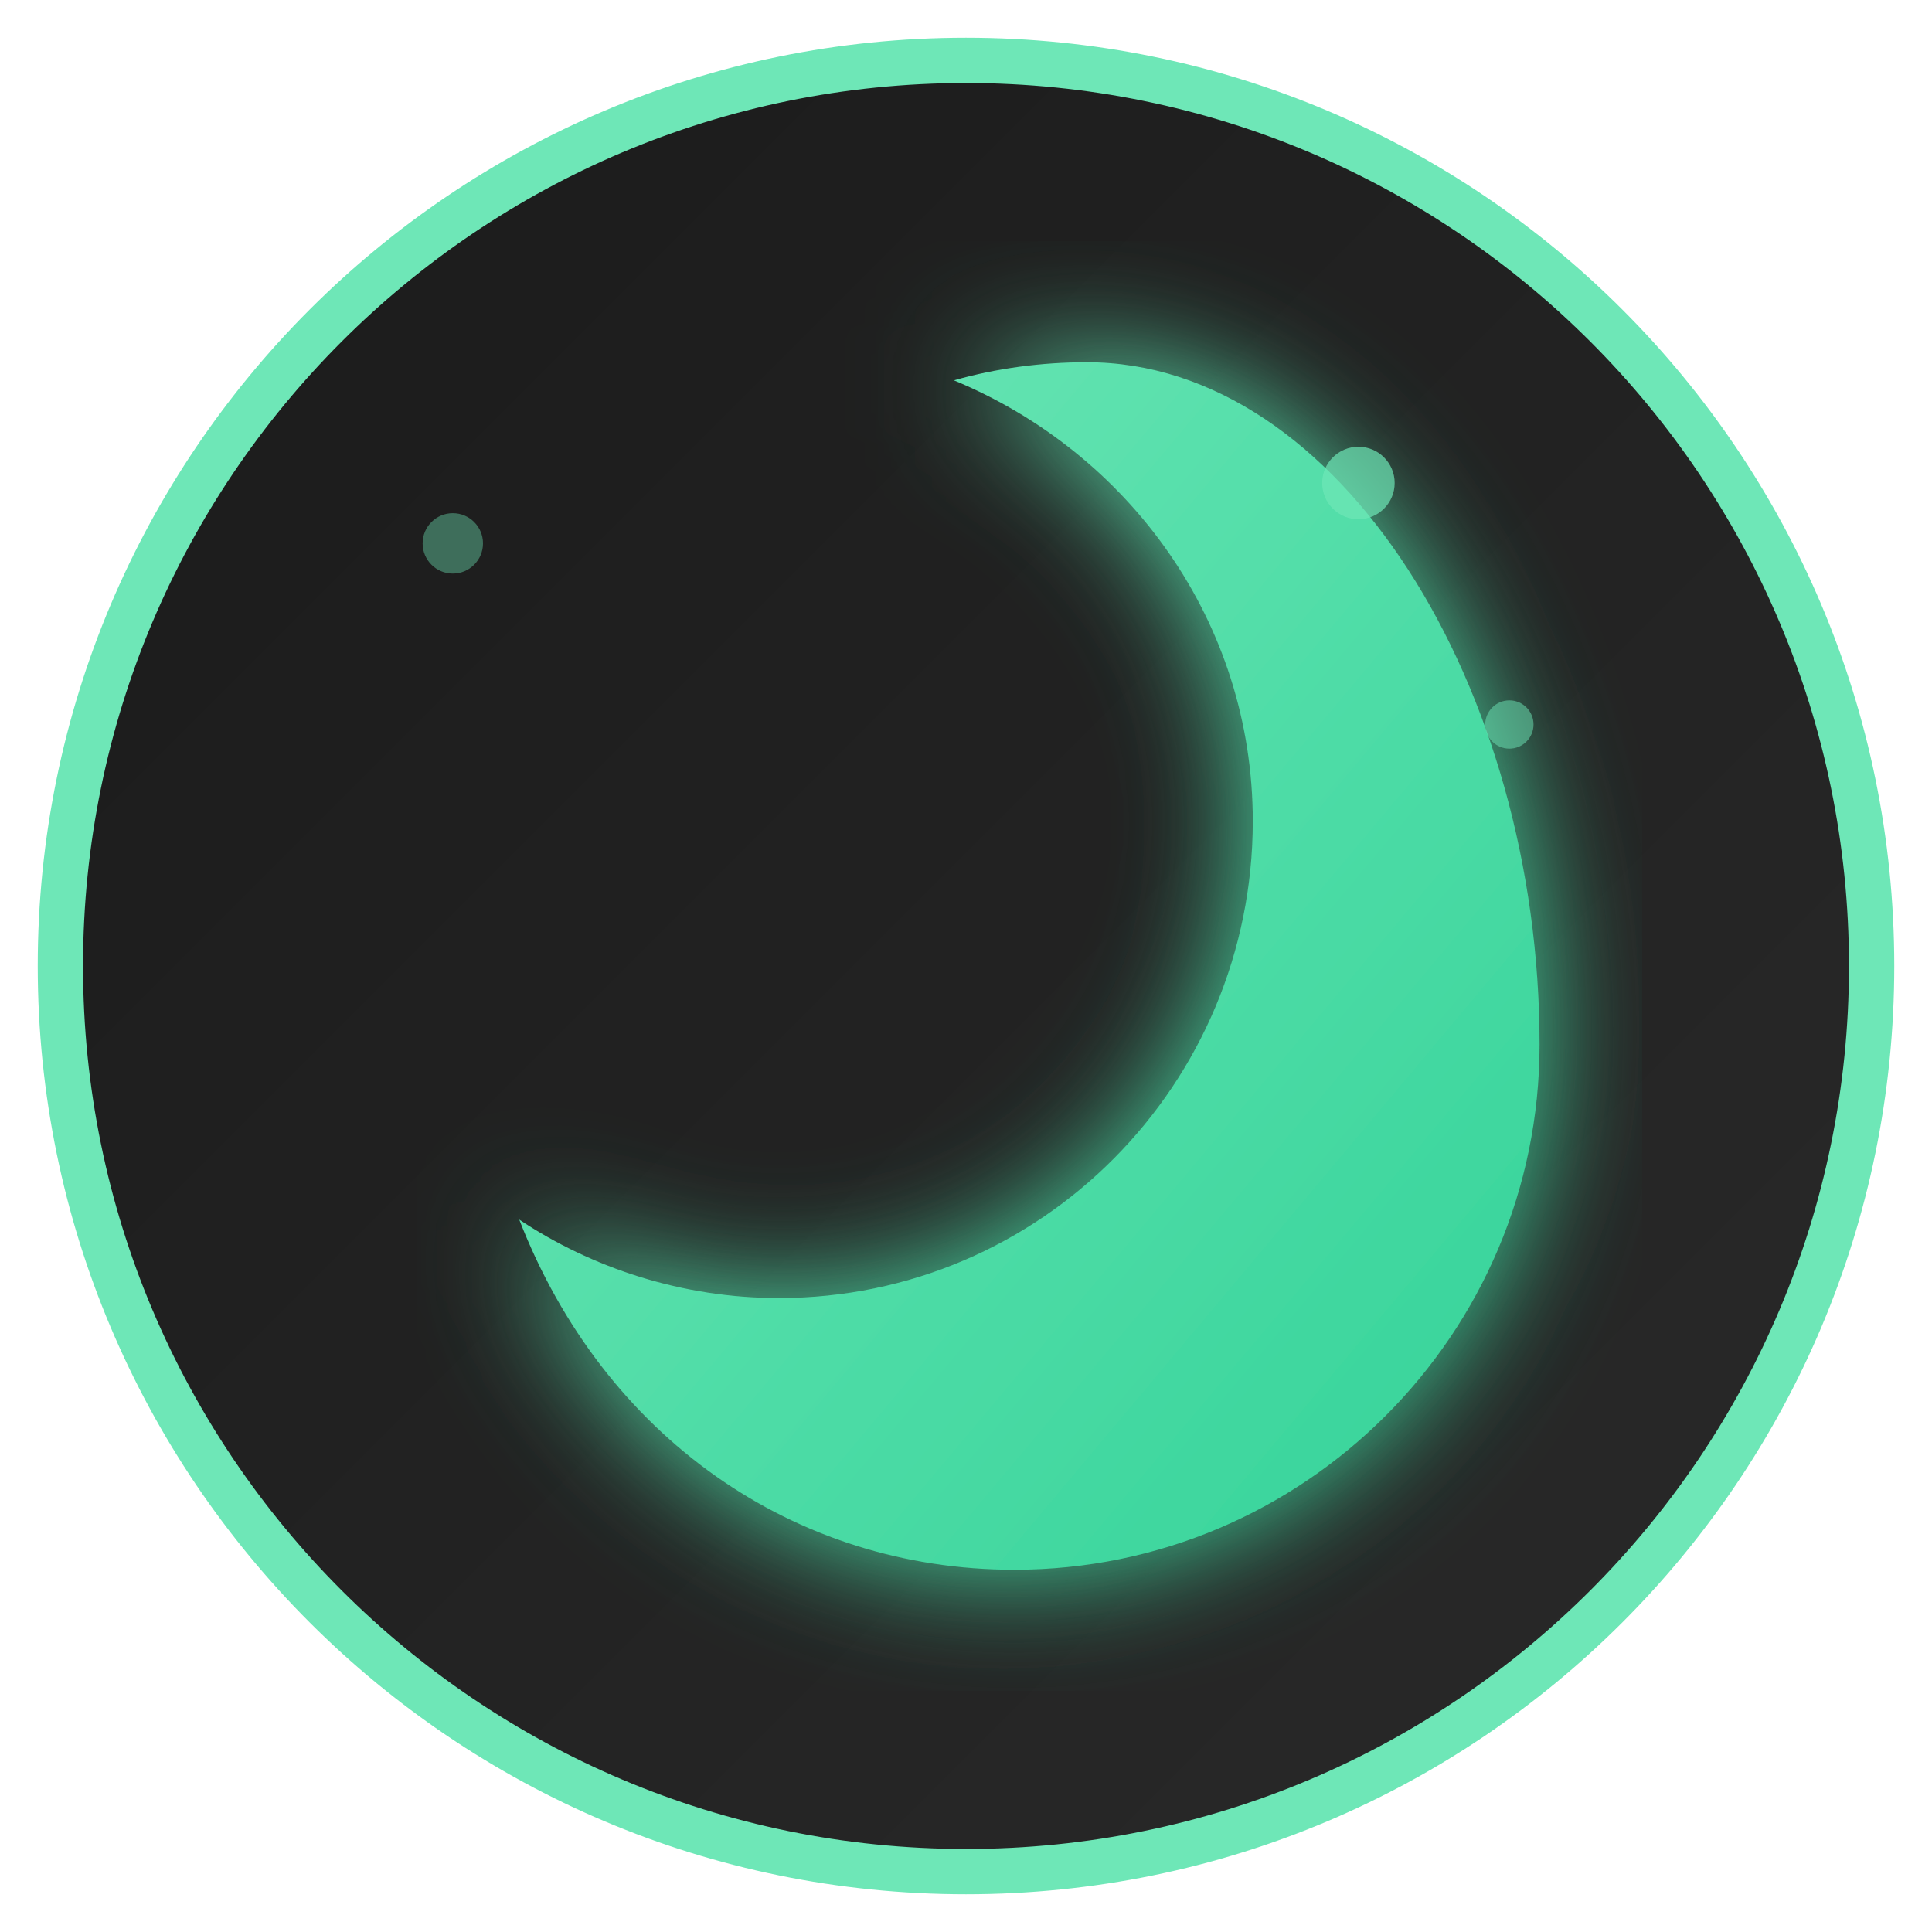
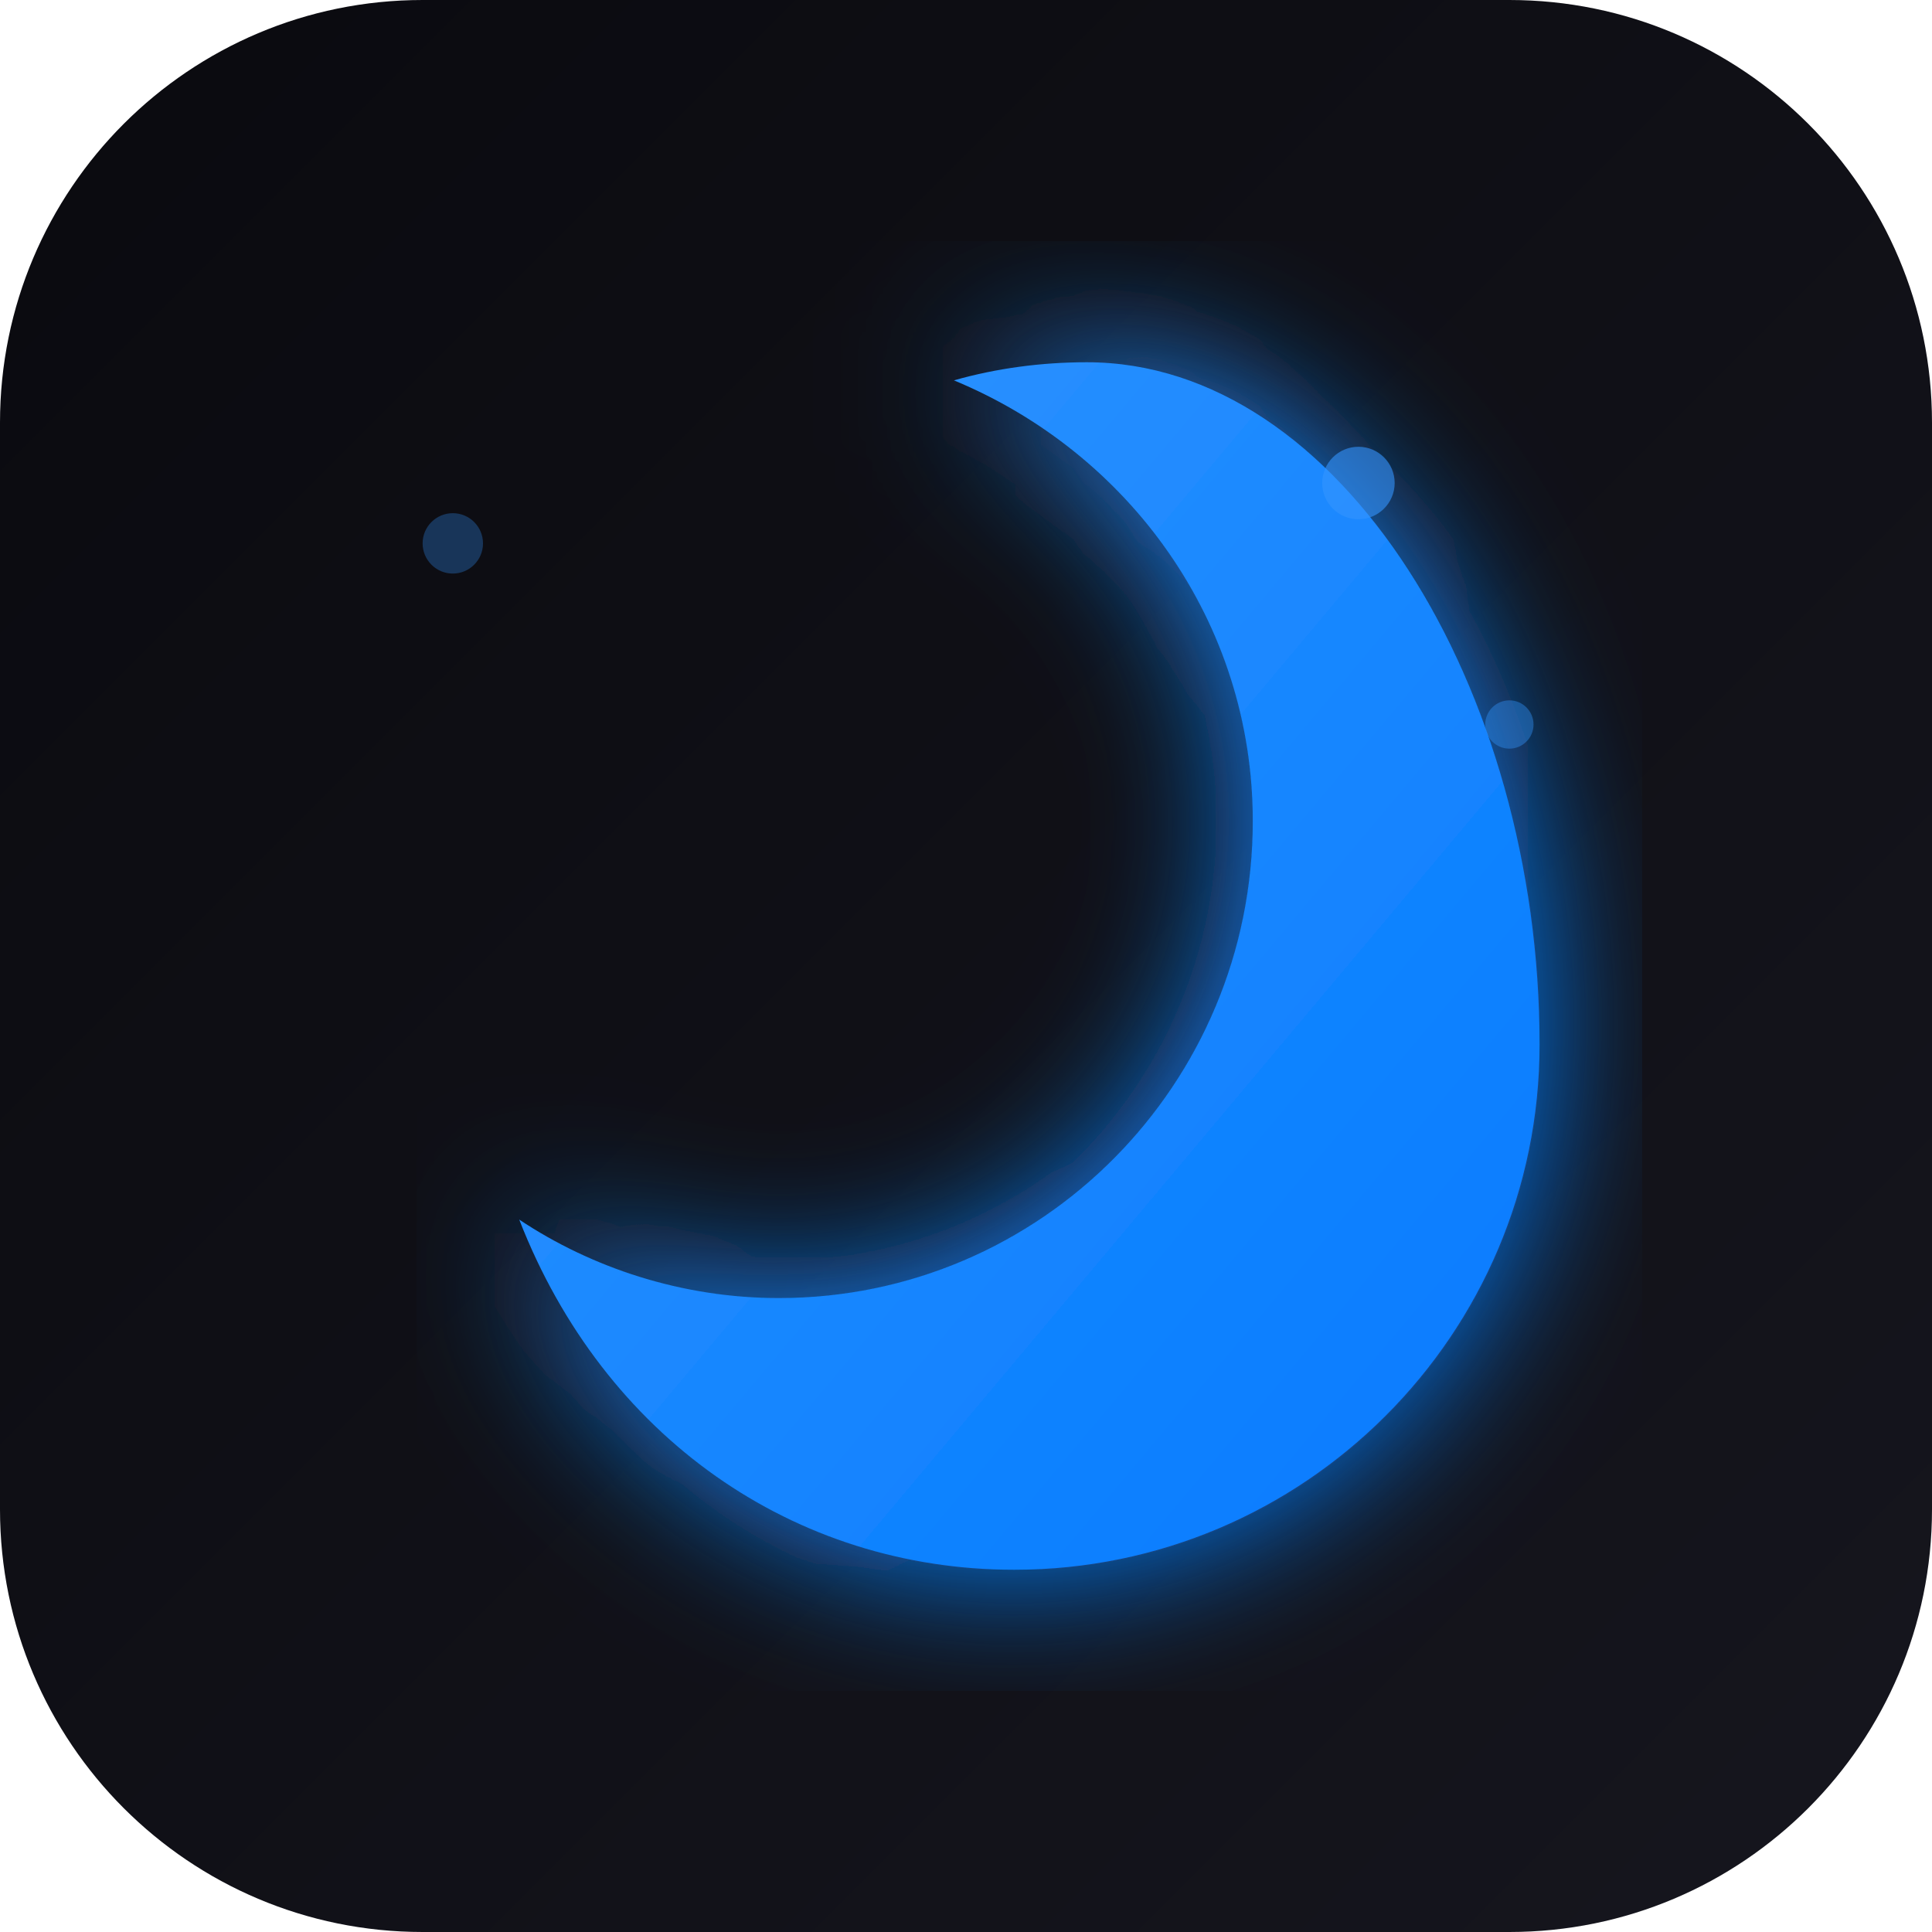
<svg xmlns="http://www.w3.org/2000/svg" viewBox="0 0 64 64">
  <defs>
    <linearGradient id="bg" x1="0%" y1="0%" x2="100%" y2="100%">
-       <stop offset="0%" style="stop-color:#1a1a1a" />
-       <stop offset="100%" style="stop-color:#2a2a2a" />
+       <stop offset="0%" style="stop-color:#0a0a0f" />
+       <stop offset="100%" style="stop-color:#16161e" />
    </linearGradient>
    <linearGradient id="moon" x1="0%" y1="0%" x2="100%" y2="100%">
-       <stop offset="0%" style="stop-color:#6ee7b7" />
-       <stop offset="100%" style="stop-color:#34d399" />
+       <stop offset="0%" style="stop-color:#3395FF" />
+       <stop offset="100%" style="stop-color:#007AFF" />
    </linearGradient>
    <filter id="glow">
-       <feGaussianBlur stdDeviation="2" result="blur" />
+       <feGaussianBlur stdDeviation="2.5" result="blur" />
      <feMerge>
        <feMergeNode in="blur" />
        <feMergeNode in="SourceGraphic" />
      </feMerge>
    </filter>
  </defs>
-   <circle cx="32" cy="32" r="30" fill="url(#bg)" stroke="#6ee7b7" stroke-width="1.5" />
+   <rect width="64" height="64" rx="14" fill="url(#bg)" />
  <path d="M36 12c-1.5 0-3 .2-4.4.6 5.8 2.4 9.9 8 9.9 14.6 0 8.7-7 15.8-15.7 15.8-3.2 0-6.2-1-8.6-2.6C20 47.6 26.3 52 33.6 52 43.2 52 51 44.2 51 34.6 51 22.8 44.4 12 36 12z" fill="url(#moon)" filter="url(#glow)" />
-   <circle cx="45" cy="16" r="1.2" fill="#6ee7b7" opacity="0.7" />
-   <circle cx="50" cy="24" r="0.8" fill="#6ee7b7" opacity="0.5" />
-   <circle cx="15" cy="18" r="1" fill="#6ee7b7" opacity="0.4" />
+   <circle cx="45" cy="16" r="1.2" fill="#3395FF" opacity="0.6" />
+   <circle cx="50" cy="24" r="0.8" fill="#3395FF" opacity="0.4" />
+   <circle cx="15" cy="18" r="1" fill="#3395FF" opacity="0.3" />
</svg>
